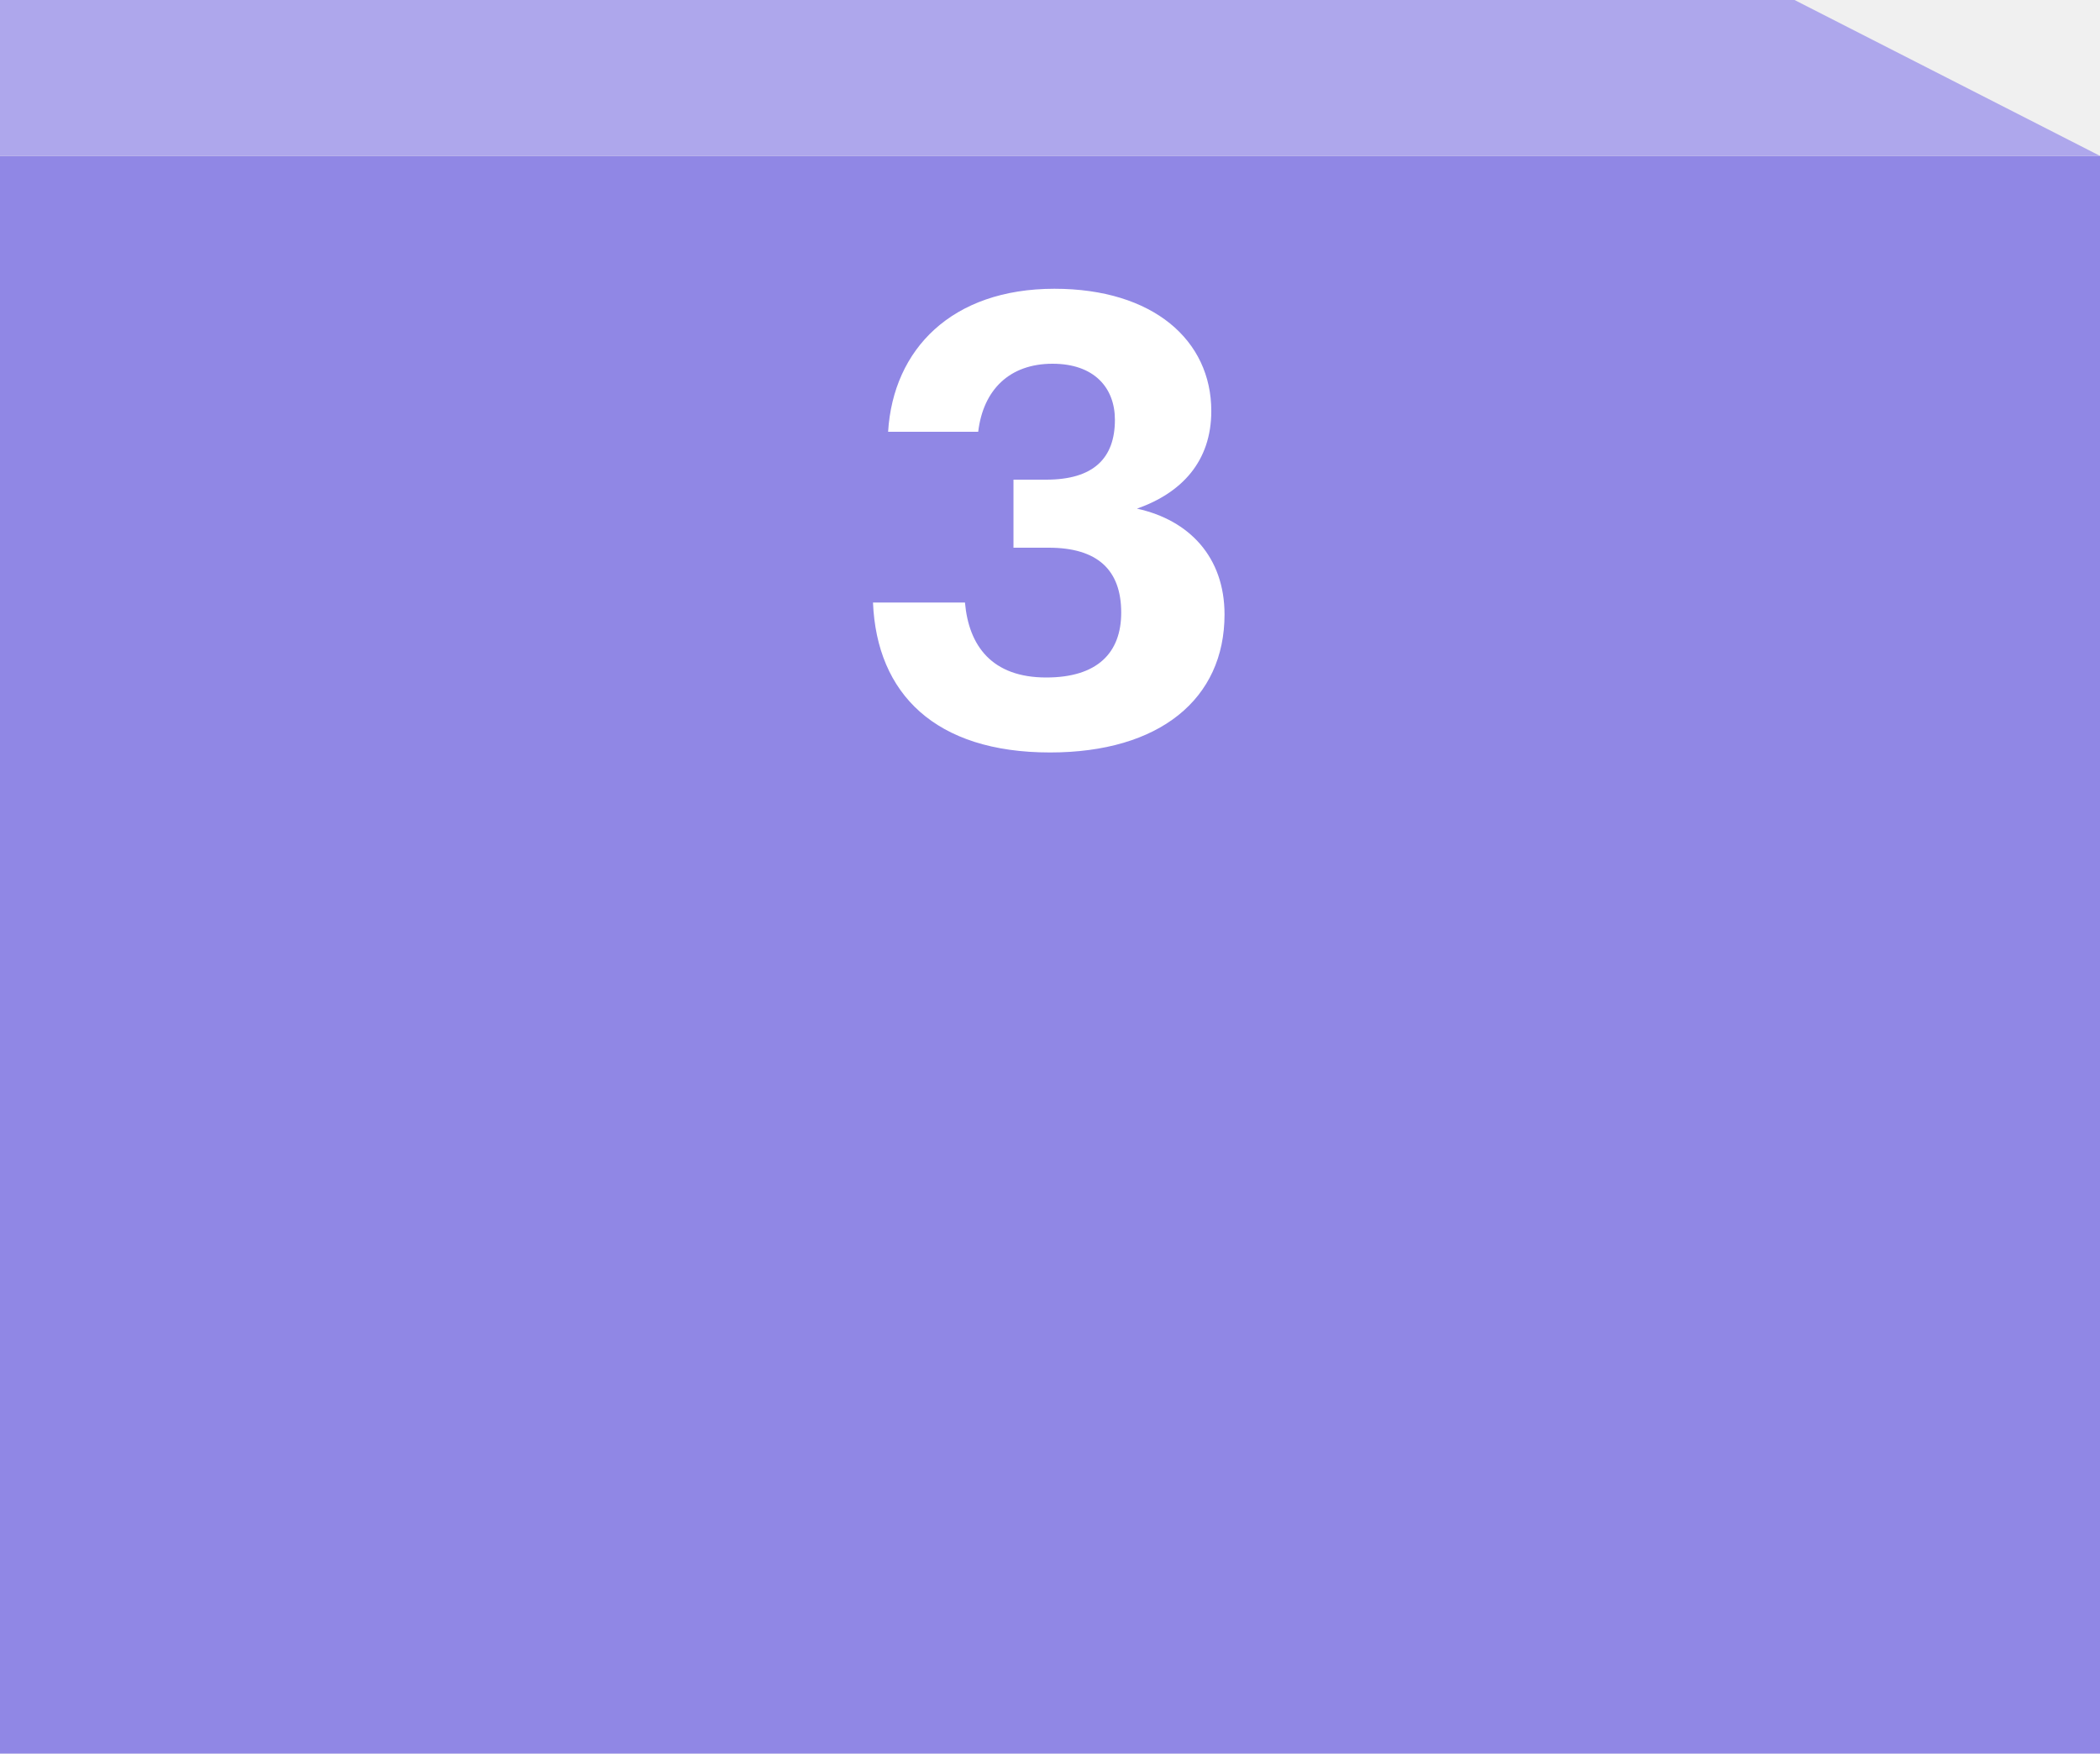
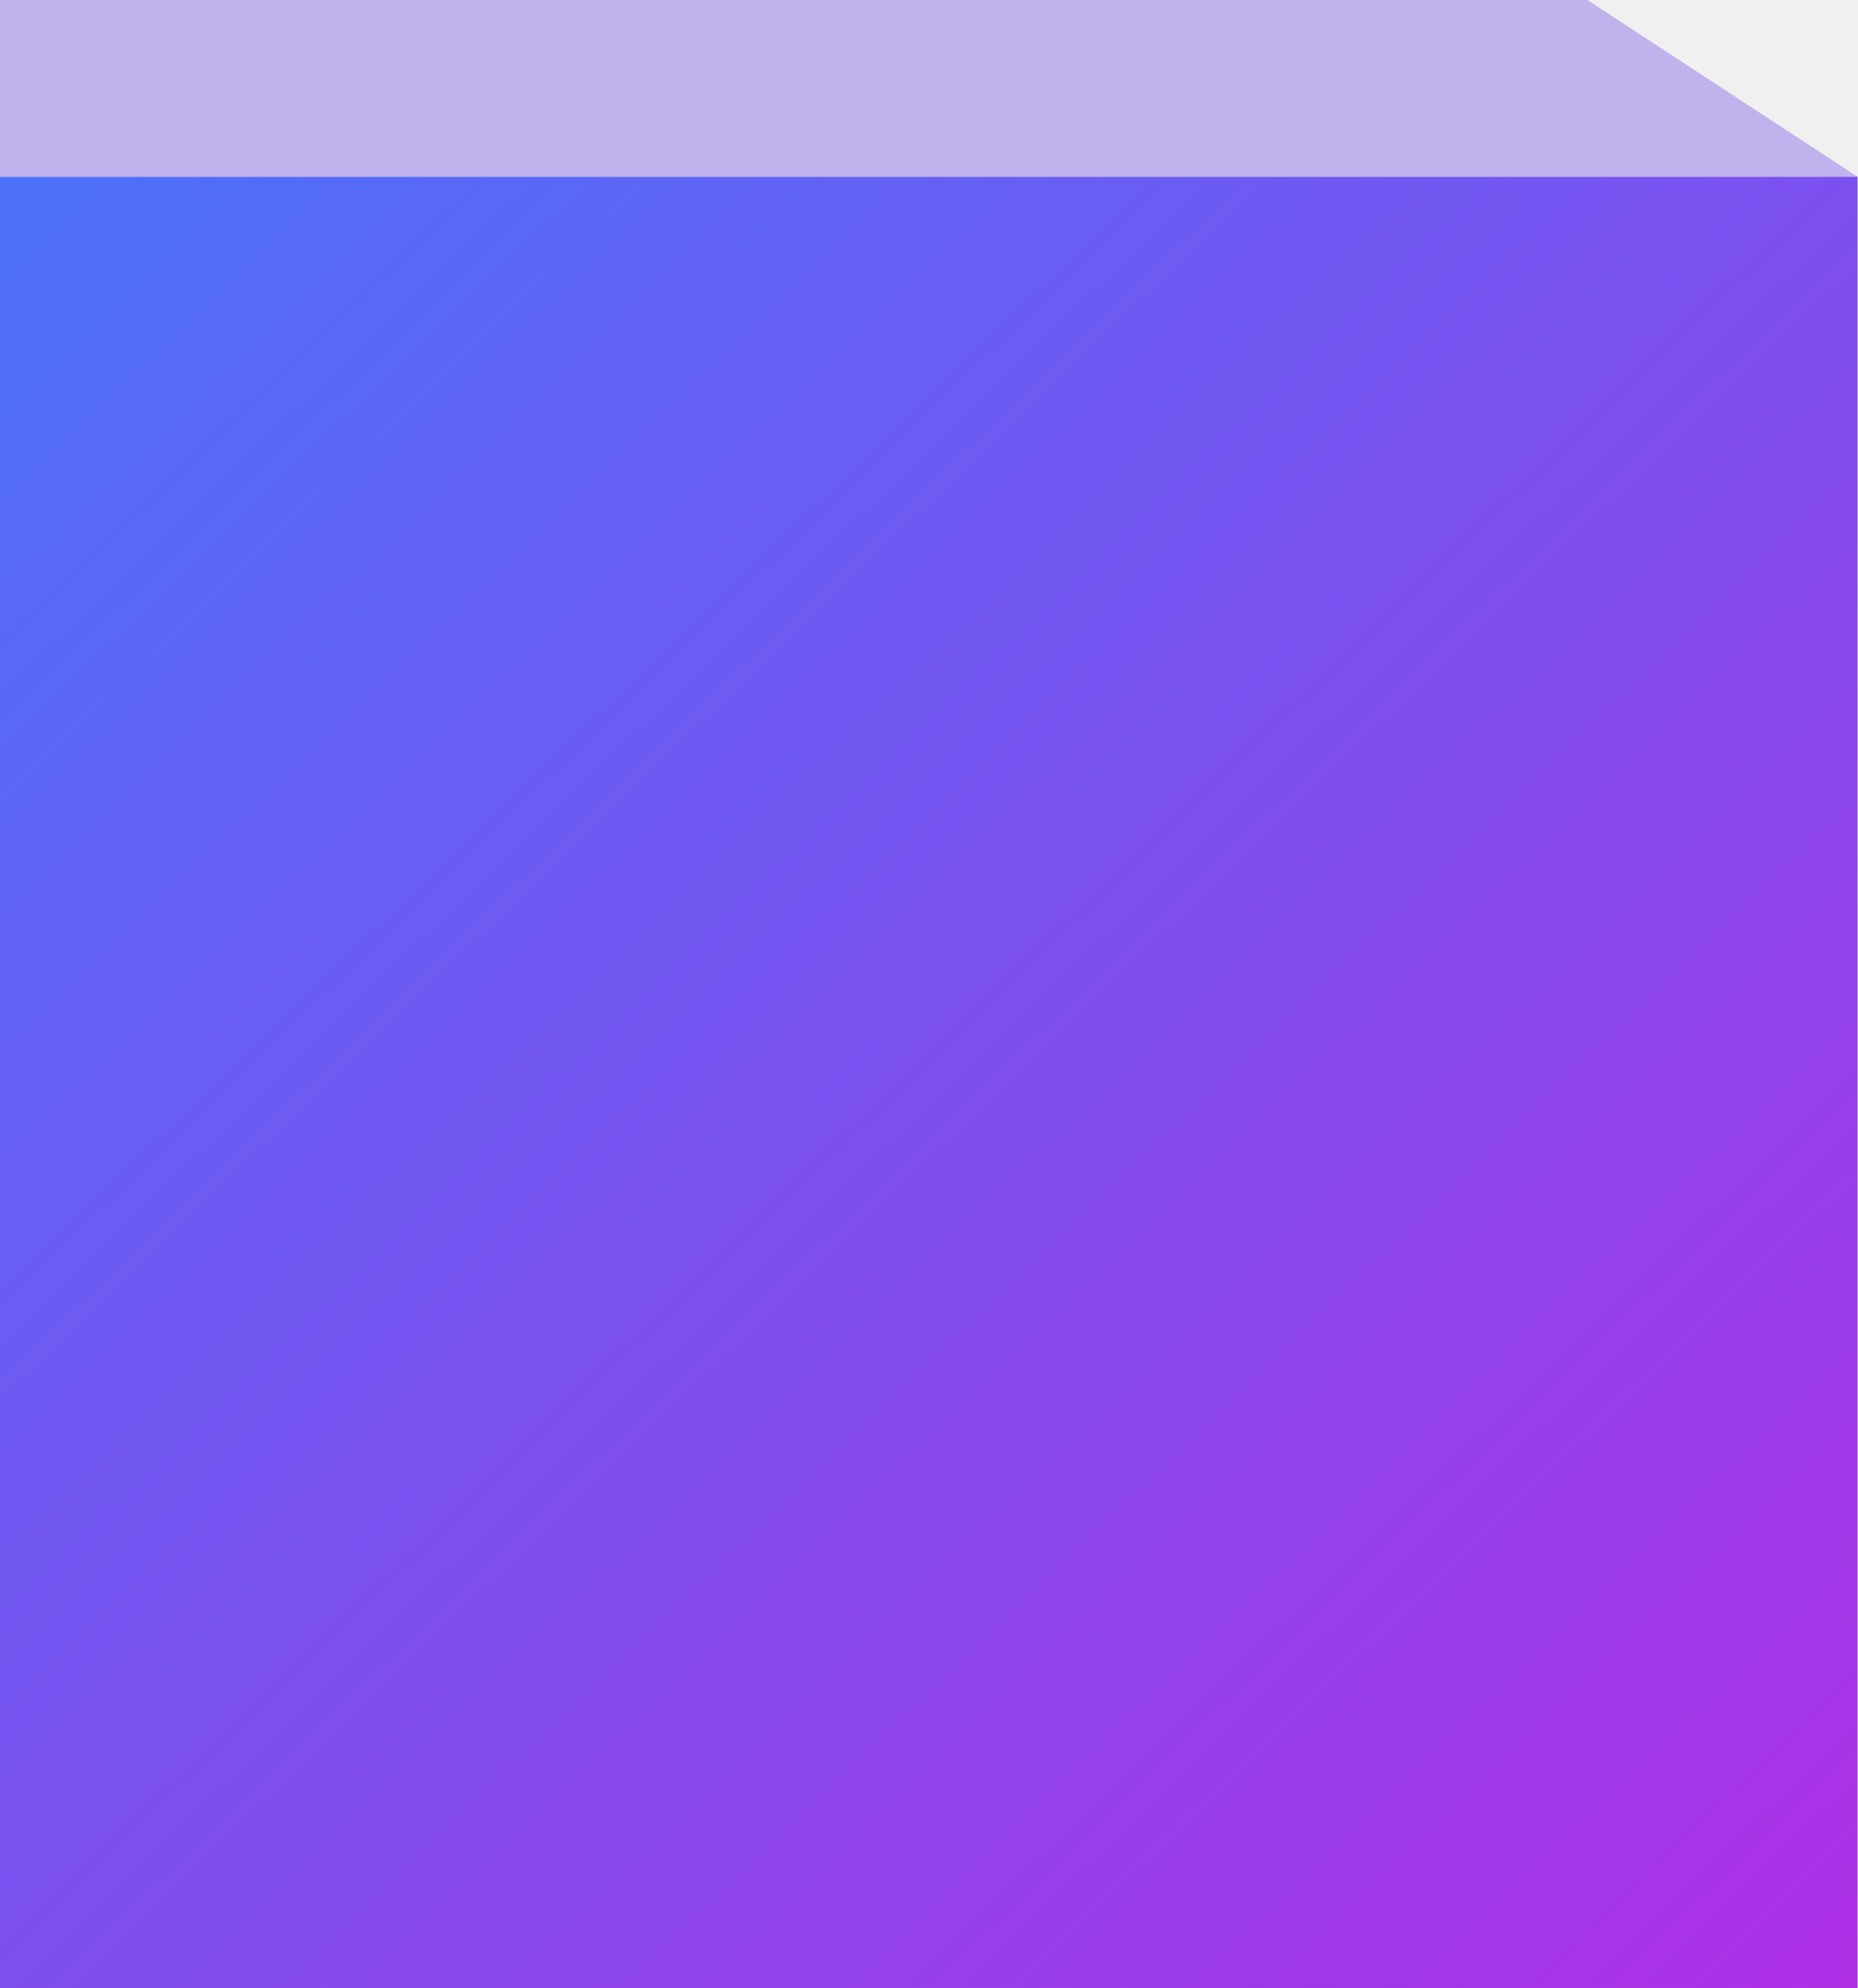
- <svg xmlns="http://www.w3.org/2000/svg" width="200" height="167" viewBox="0 0 200 167" fill="none">
-   <rect y="14.844" width="200" height="152.156" fill="#9087E5" />
-   <path d="M0 0H170.909L200 14.844H0L0 0Z" fill="#AEA7EC" />
-   <path d="M100.002 71.66C110.442 71.66 116.622 66.56 116.622 58.52C116.622 53.06 113.262 49.52 108.282 48.44C112.542 46.94 115.362 43.94 115.362 39.14C115.362 32.42 109.842 27.5 100.422 27.5C90.642 27.5 85.062 33.26 84.582 41.12H93.162C93.642 37.1 96.162 34.64 100.242 34.64C104.202 34.64 106.182 36.92 106.182 39.98C106.182 43.64 104.142 45.68 99.642 45.68H96.522V52.16H99.882C104.502 52.16 106.782 54.26 106.782 58.34C106.782 62.18 104.502 64.52 99.642 64.52C94.482 64.52 92.262 61.52 91.902 57.38H83.142C83.502 66.08 89.082 71.66 100.002 71.66Z" fill="white" />
+ <svg xmlns="http://www.w3.org/2000/svg" width="200" height="214" viewBox="0 0 200 214" fill="none">
+   <rect y="19.021" width="200" height="194.978" fill="url(#paint0_linear_4384_7768)" />
+   <path d="M0 0H170.909L200 19.022H0L0 0Z" fill="#C1B2EE" />
+   <defs>
+     <linearGradient id="paint0_linear_4384_7768" x1="-20.5" y1="-77.604" x2="243.731" y2="196.544" gradientUnits="userSpaceOnUse">
+       <stop stop-color="#2E85FE" />
+       <stop offset="0.96" stop-color="#AF2EE6" />
+     </linearGradient>
+   </defs>
</svg>
